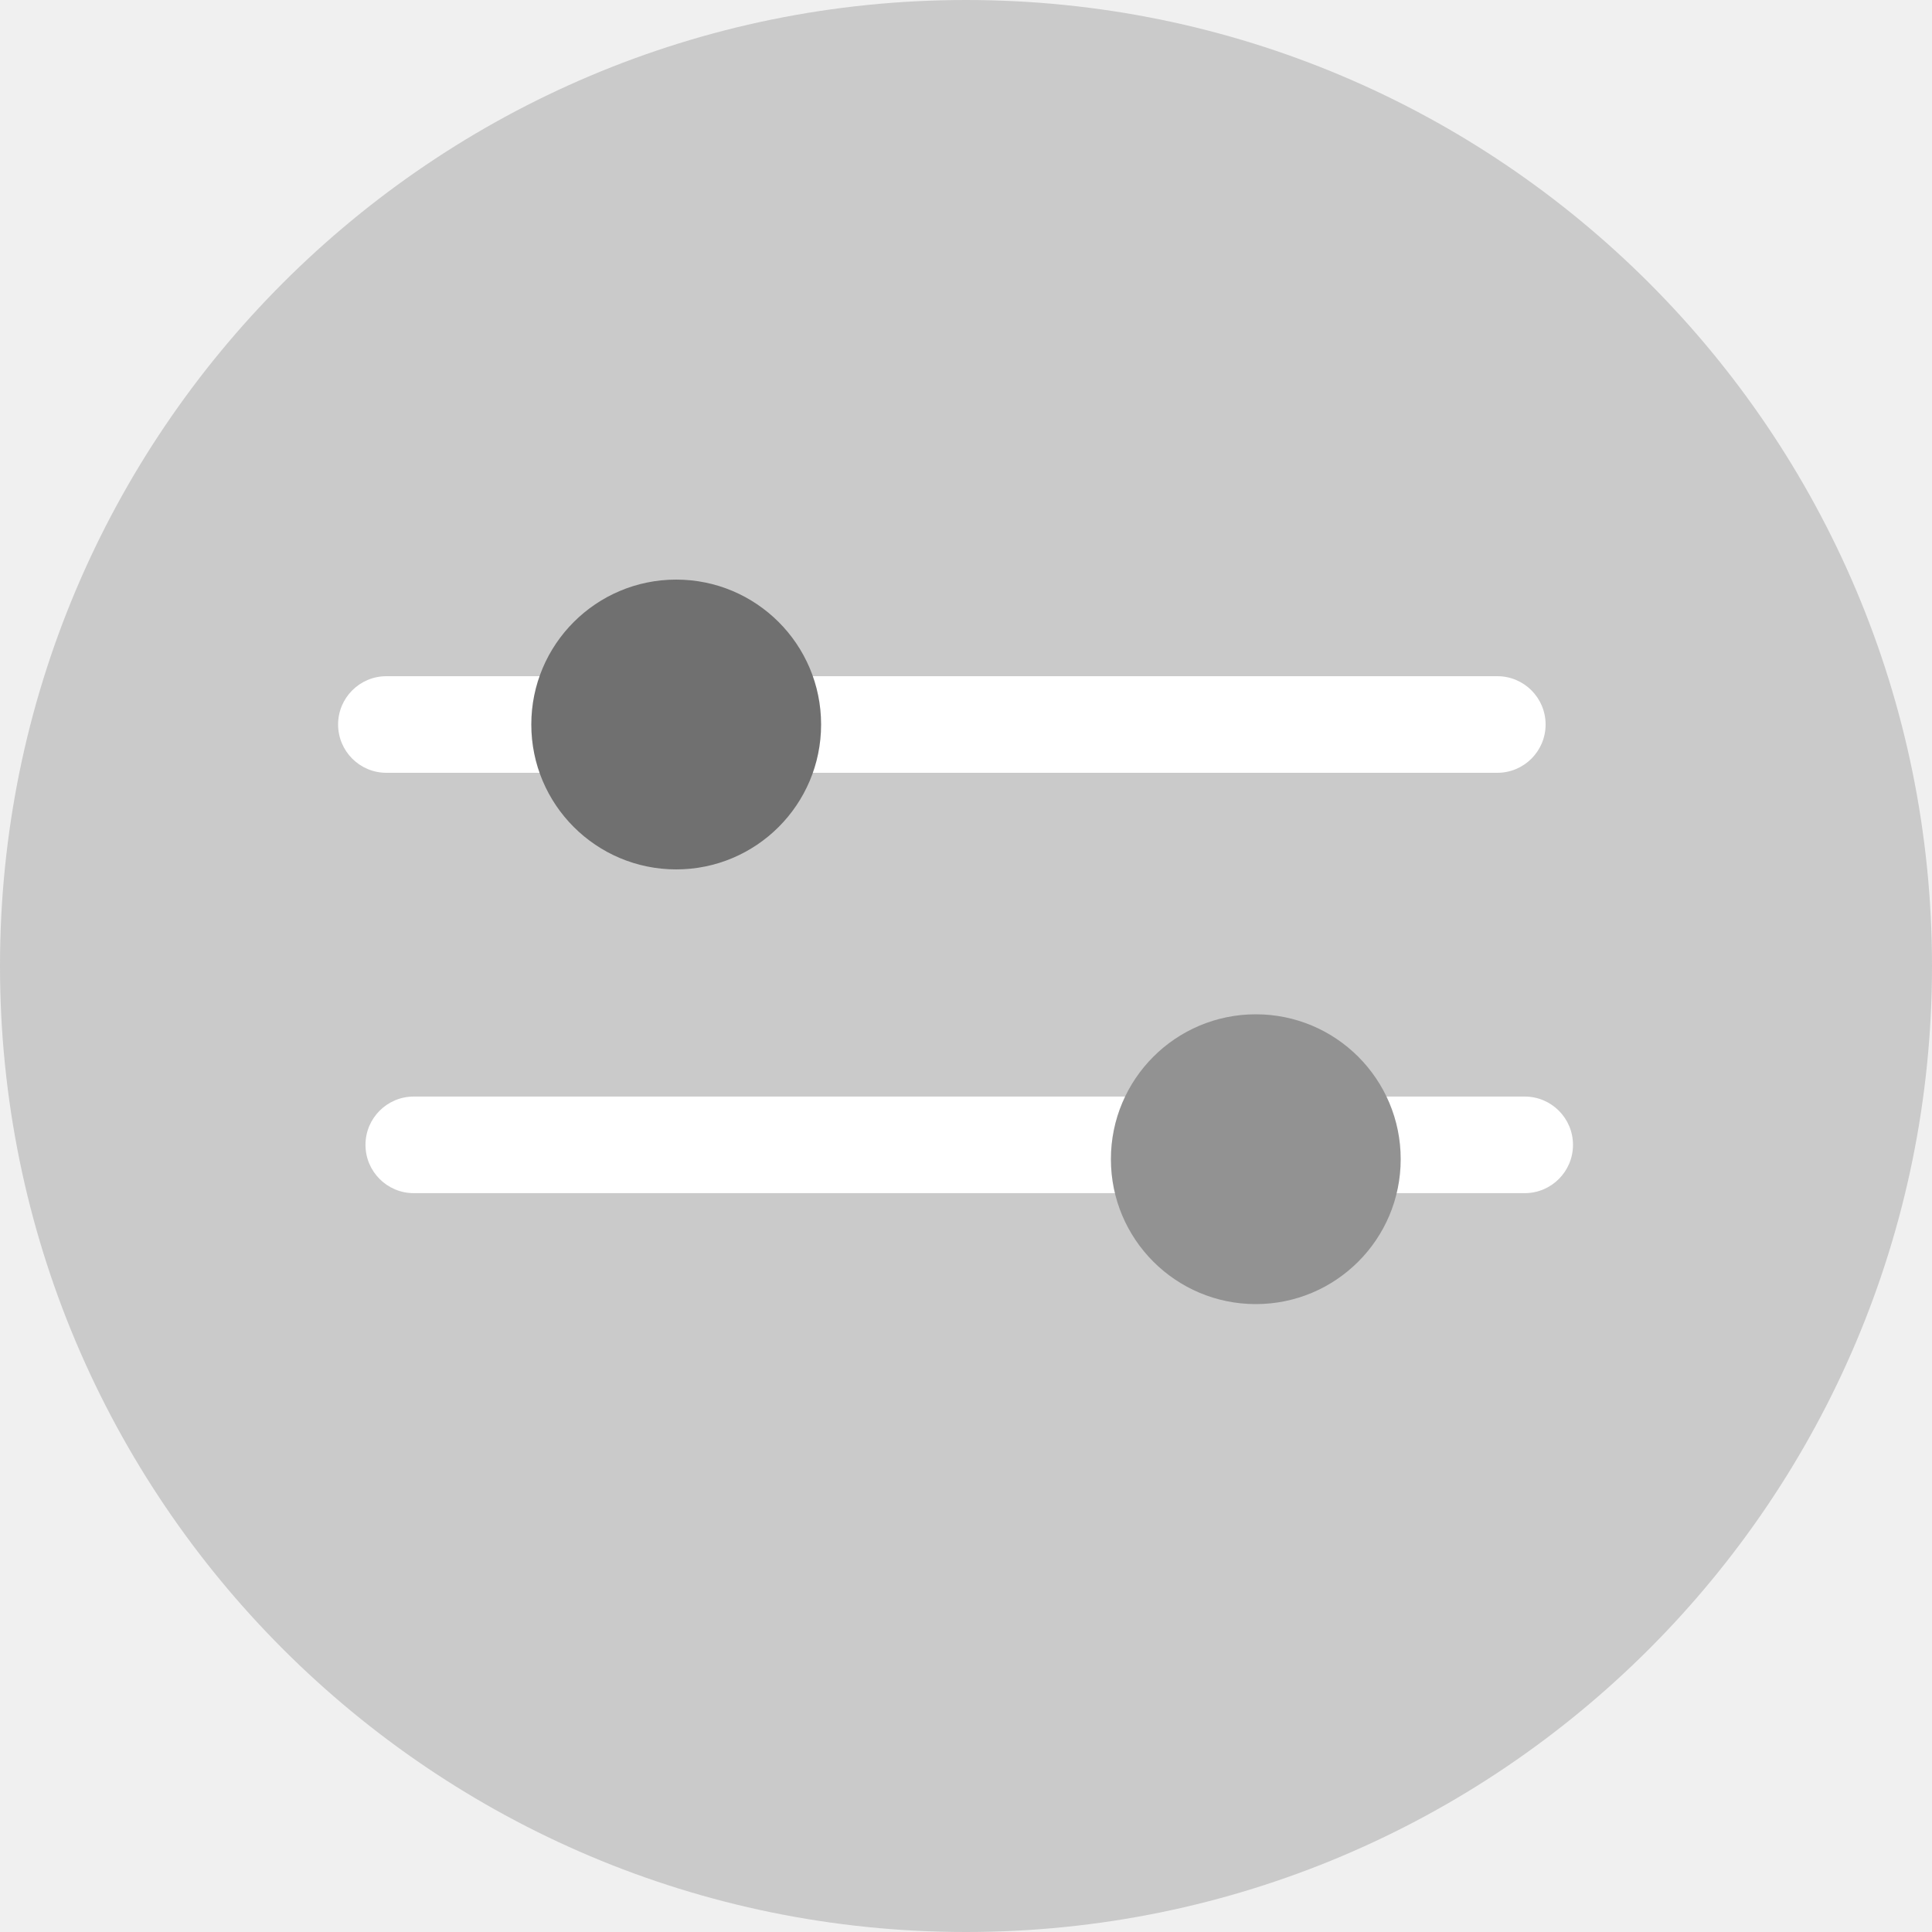
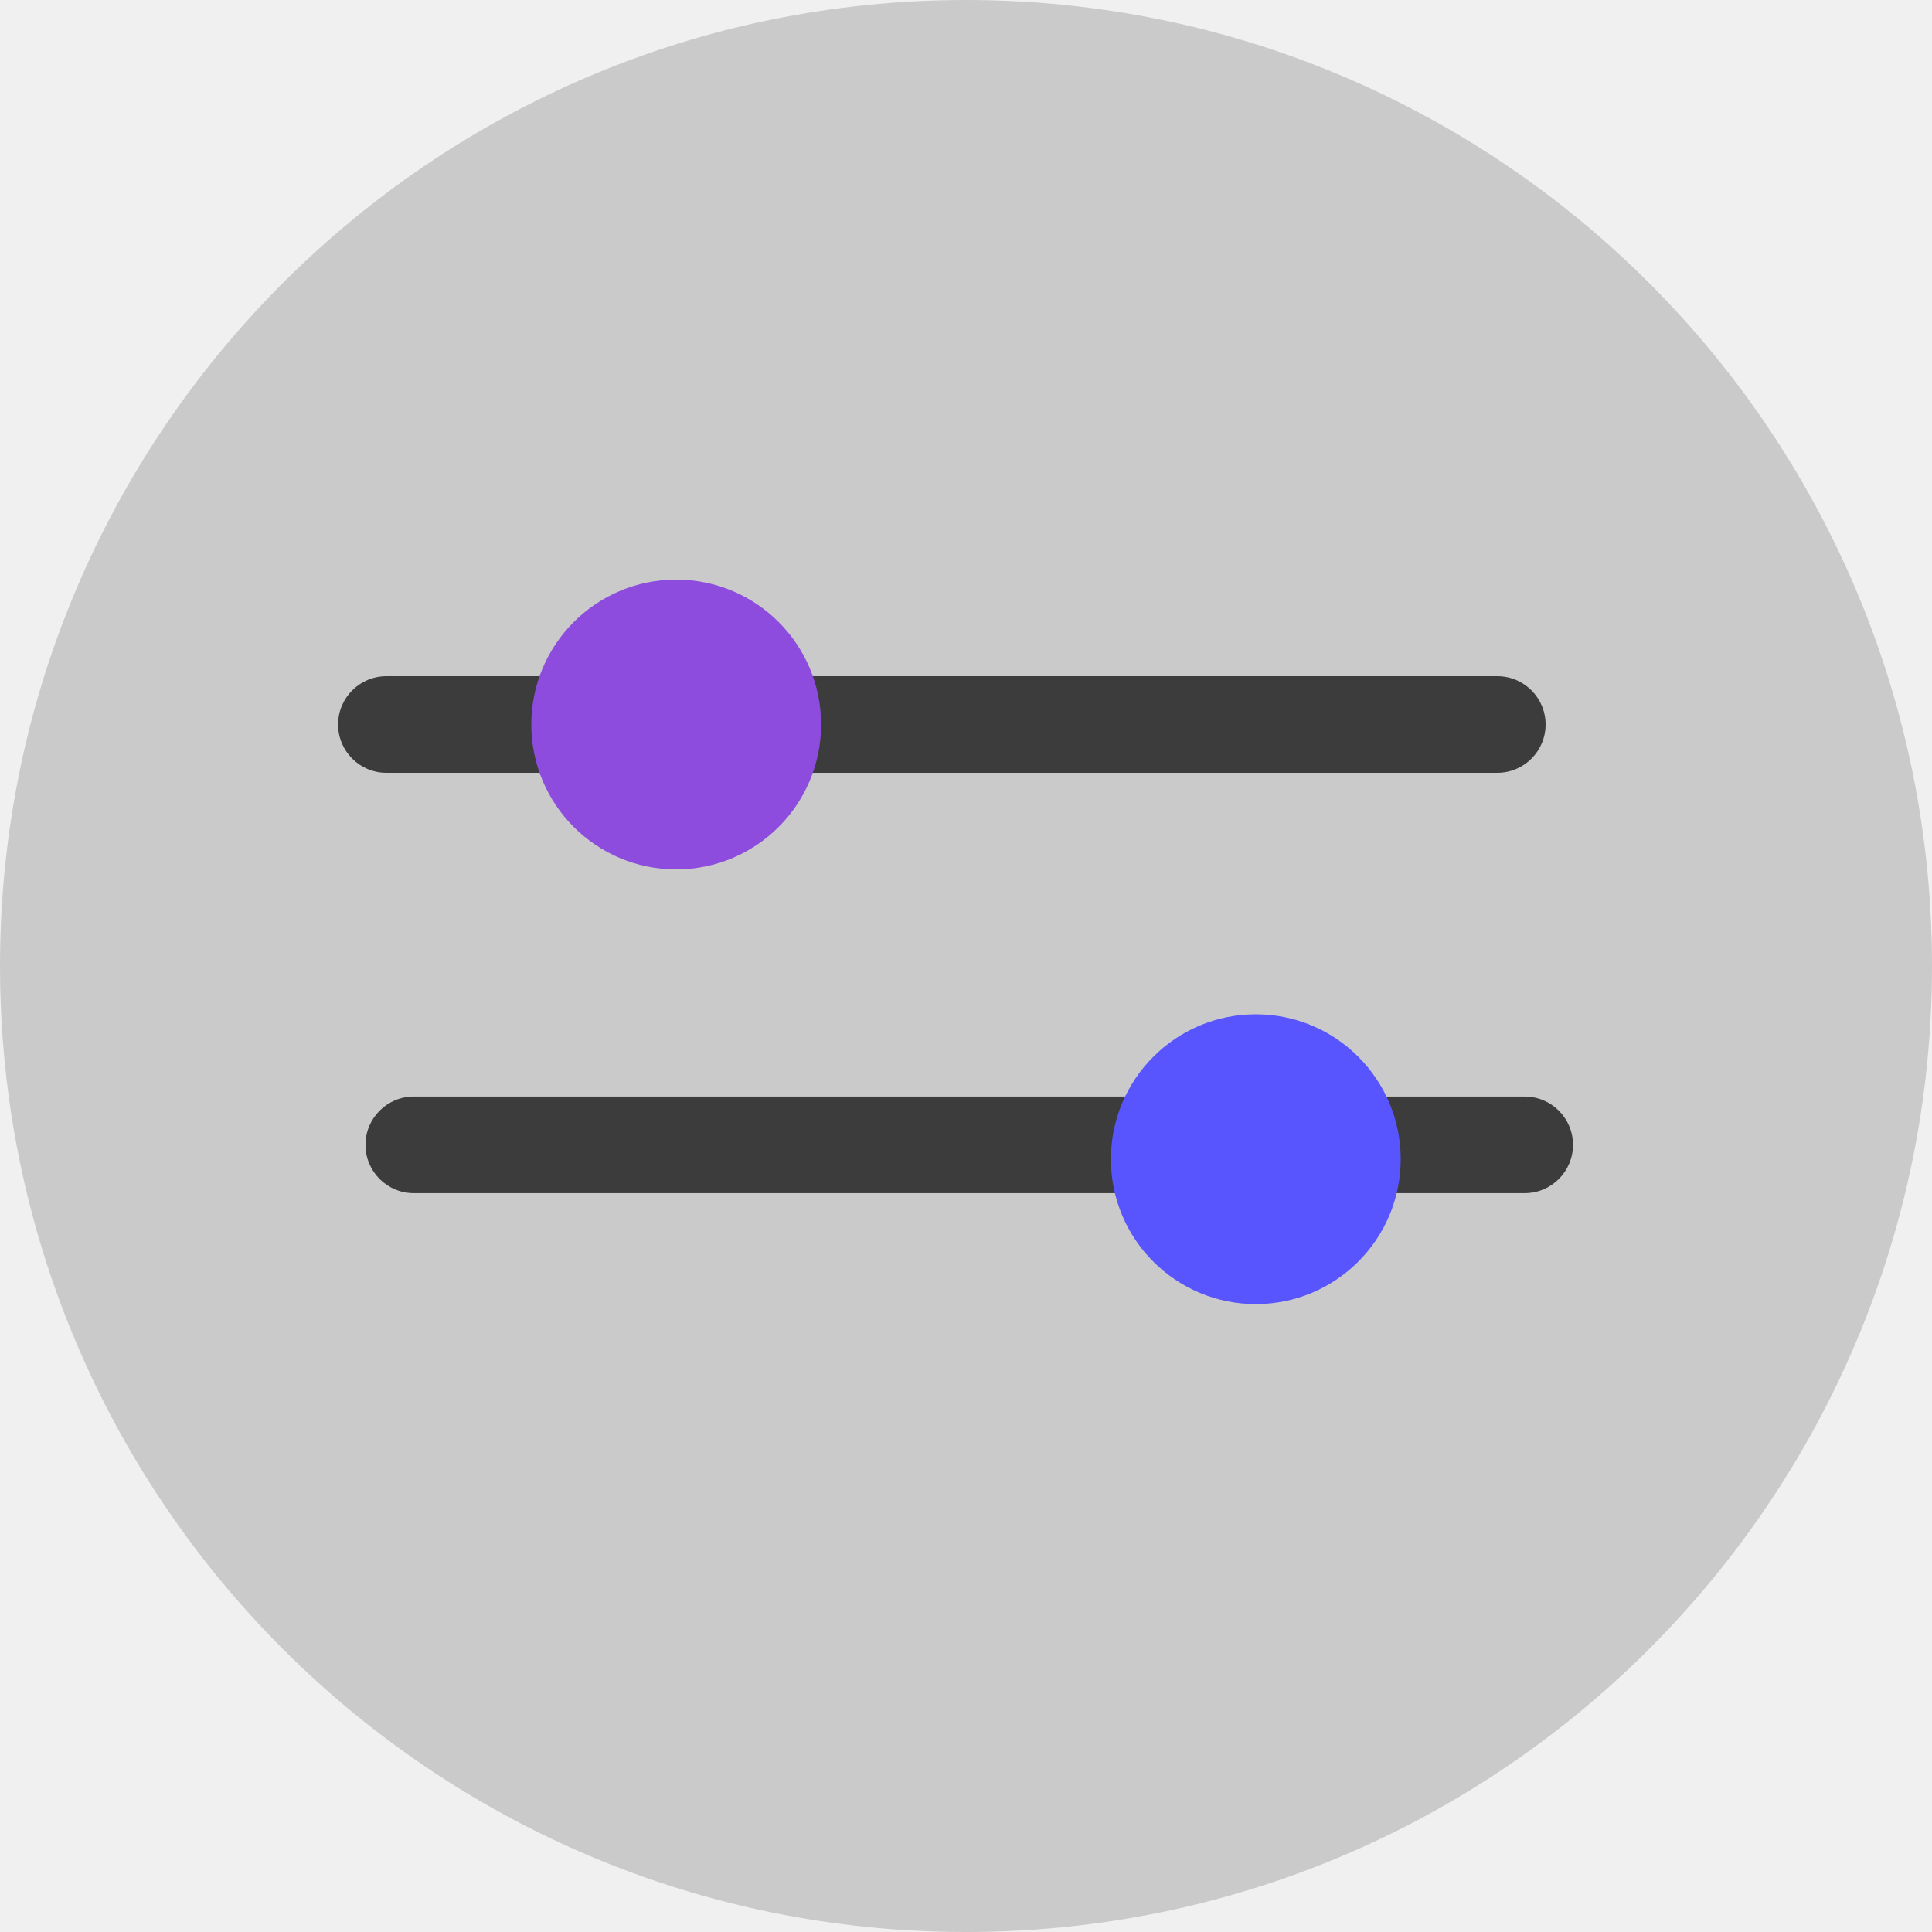
<svg xmlns="http://www.w3.org/2000/svg" width="40" height="40" viewBox="0 0 40 40" fill="none">
  <circle cx="20" cy="20" r="20" fill="#CACACA" />
-   <rect x="7.567" y="22.703" width="25" height="2" rx="1" fill="#fff" />
-   <rect x="7" y="14" width="25" height="2" rx="1" fill="#fff" />
-   <circle cx="26" cy="24" r="3" fill="#929292" />
-   <circle cx="14" cy="15" r="3" fill="#707070" />
+   <rect x="7.567" y="22.703" width="25" height="2" rx="1" fill="#3C3C3C" />
+   <rect x="7" y="14" width="25" height="2" rx="1" fill="#3C3C3C" />
+   <circle cx="26" cy="24" r="3" fill="#5855FF" />
+   <circle cx="14" cy="15" r="3" fill="#8D4CDD" />
</svg>
